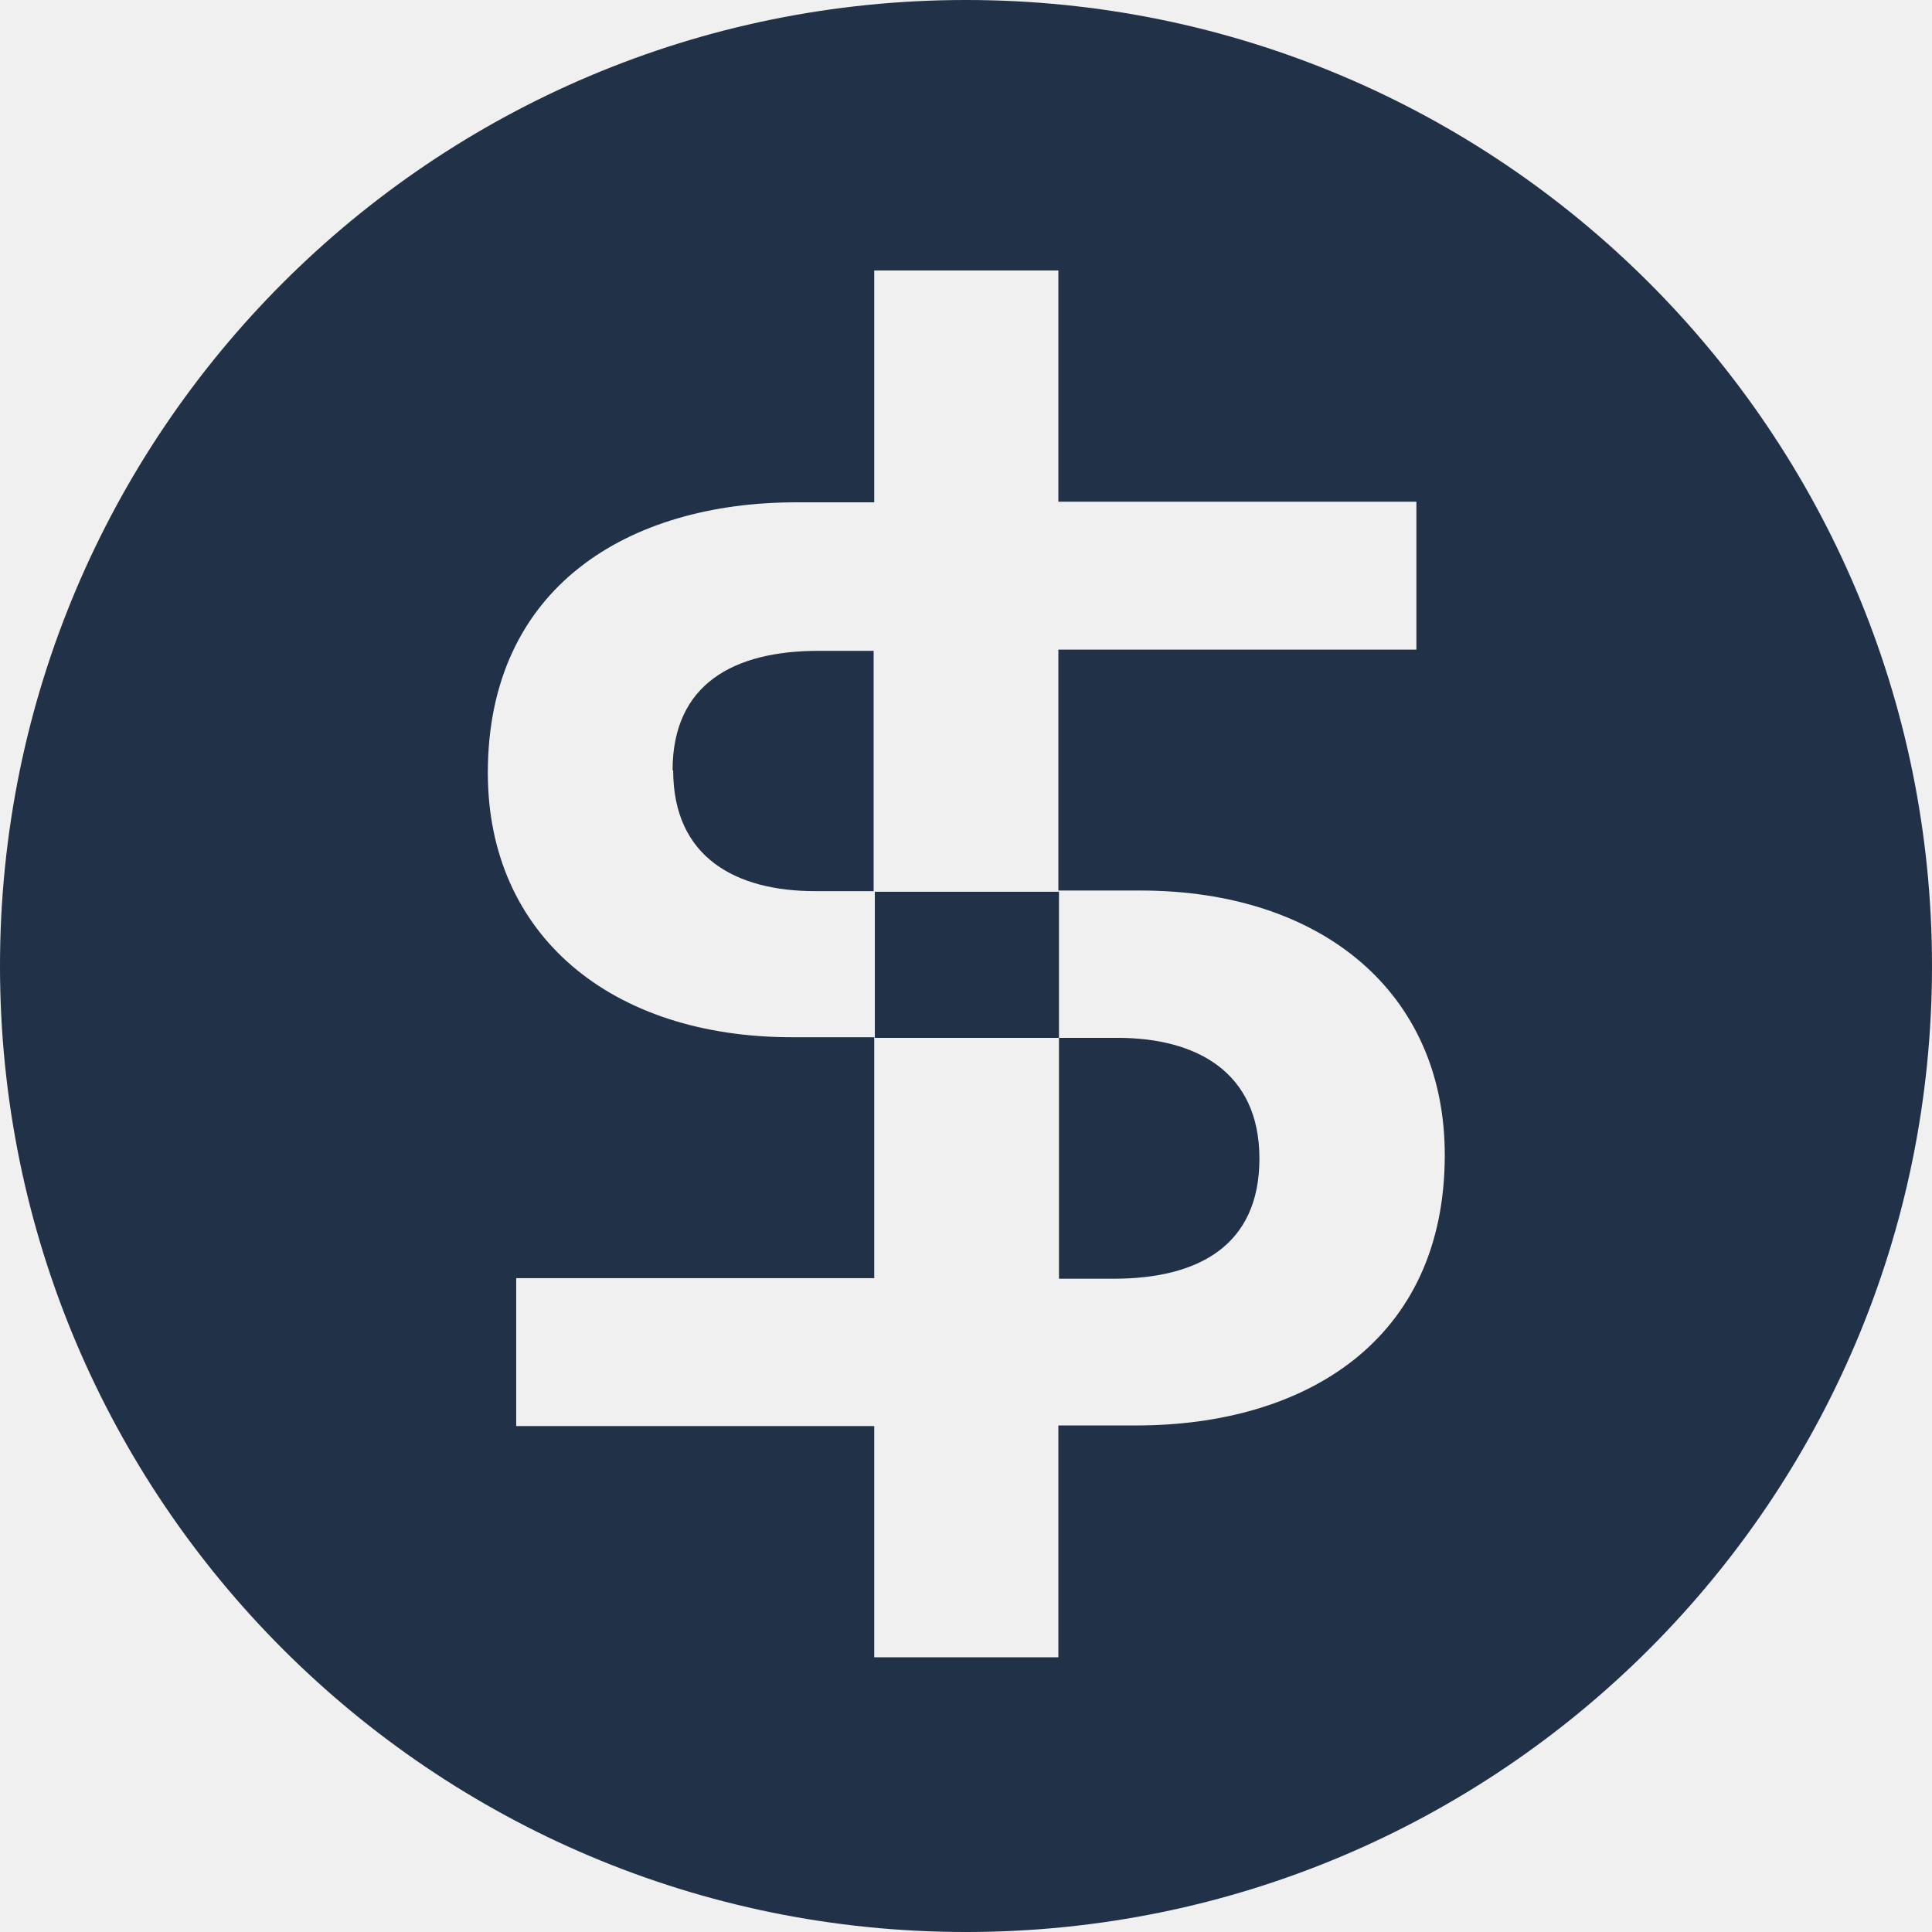
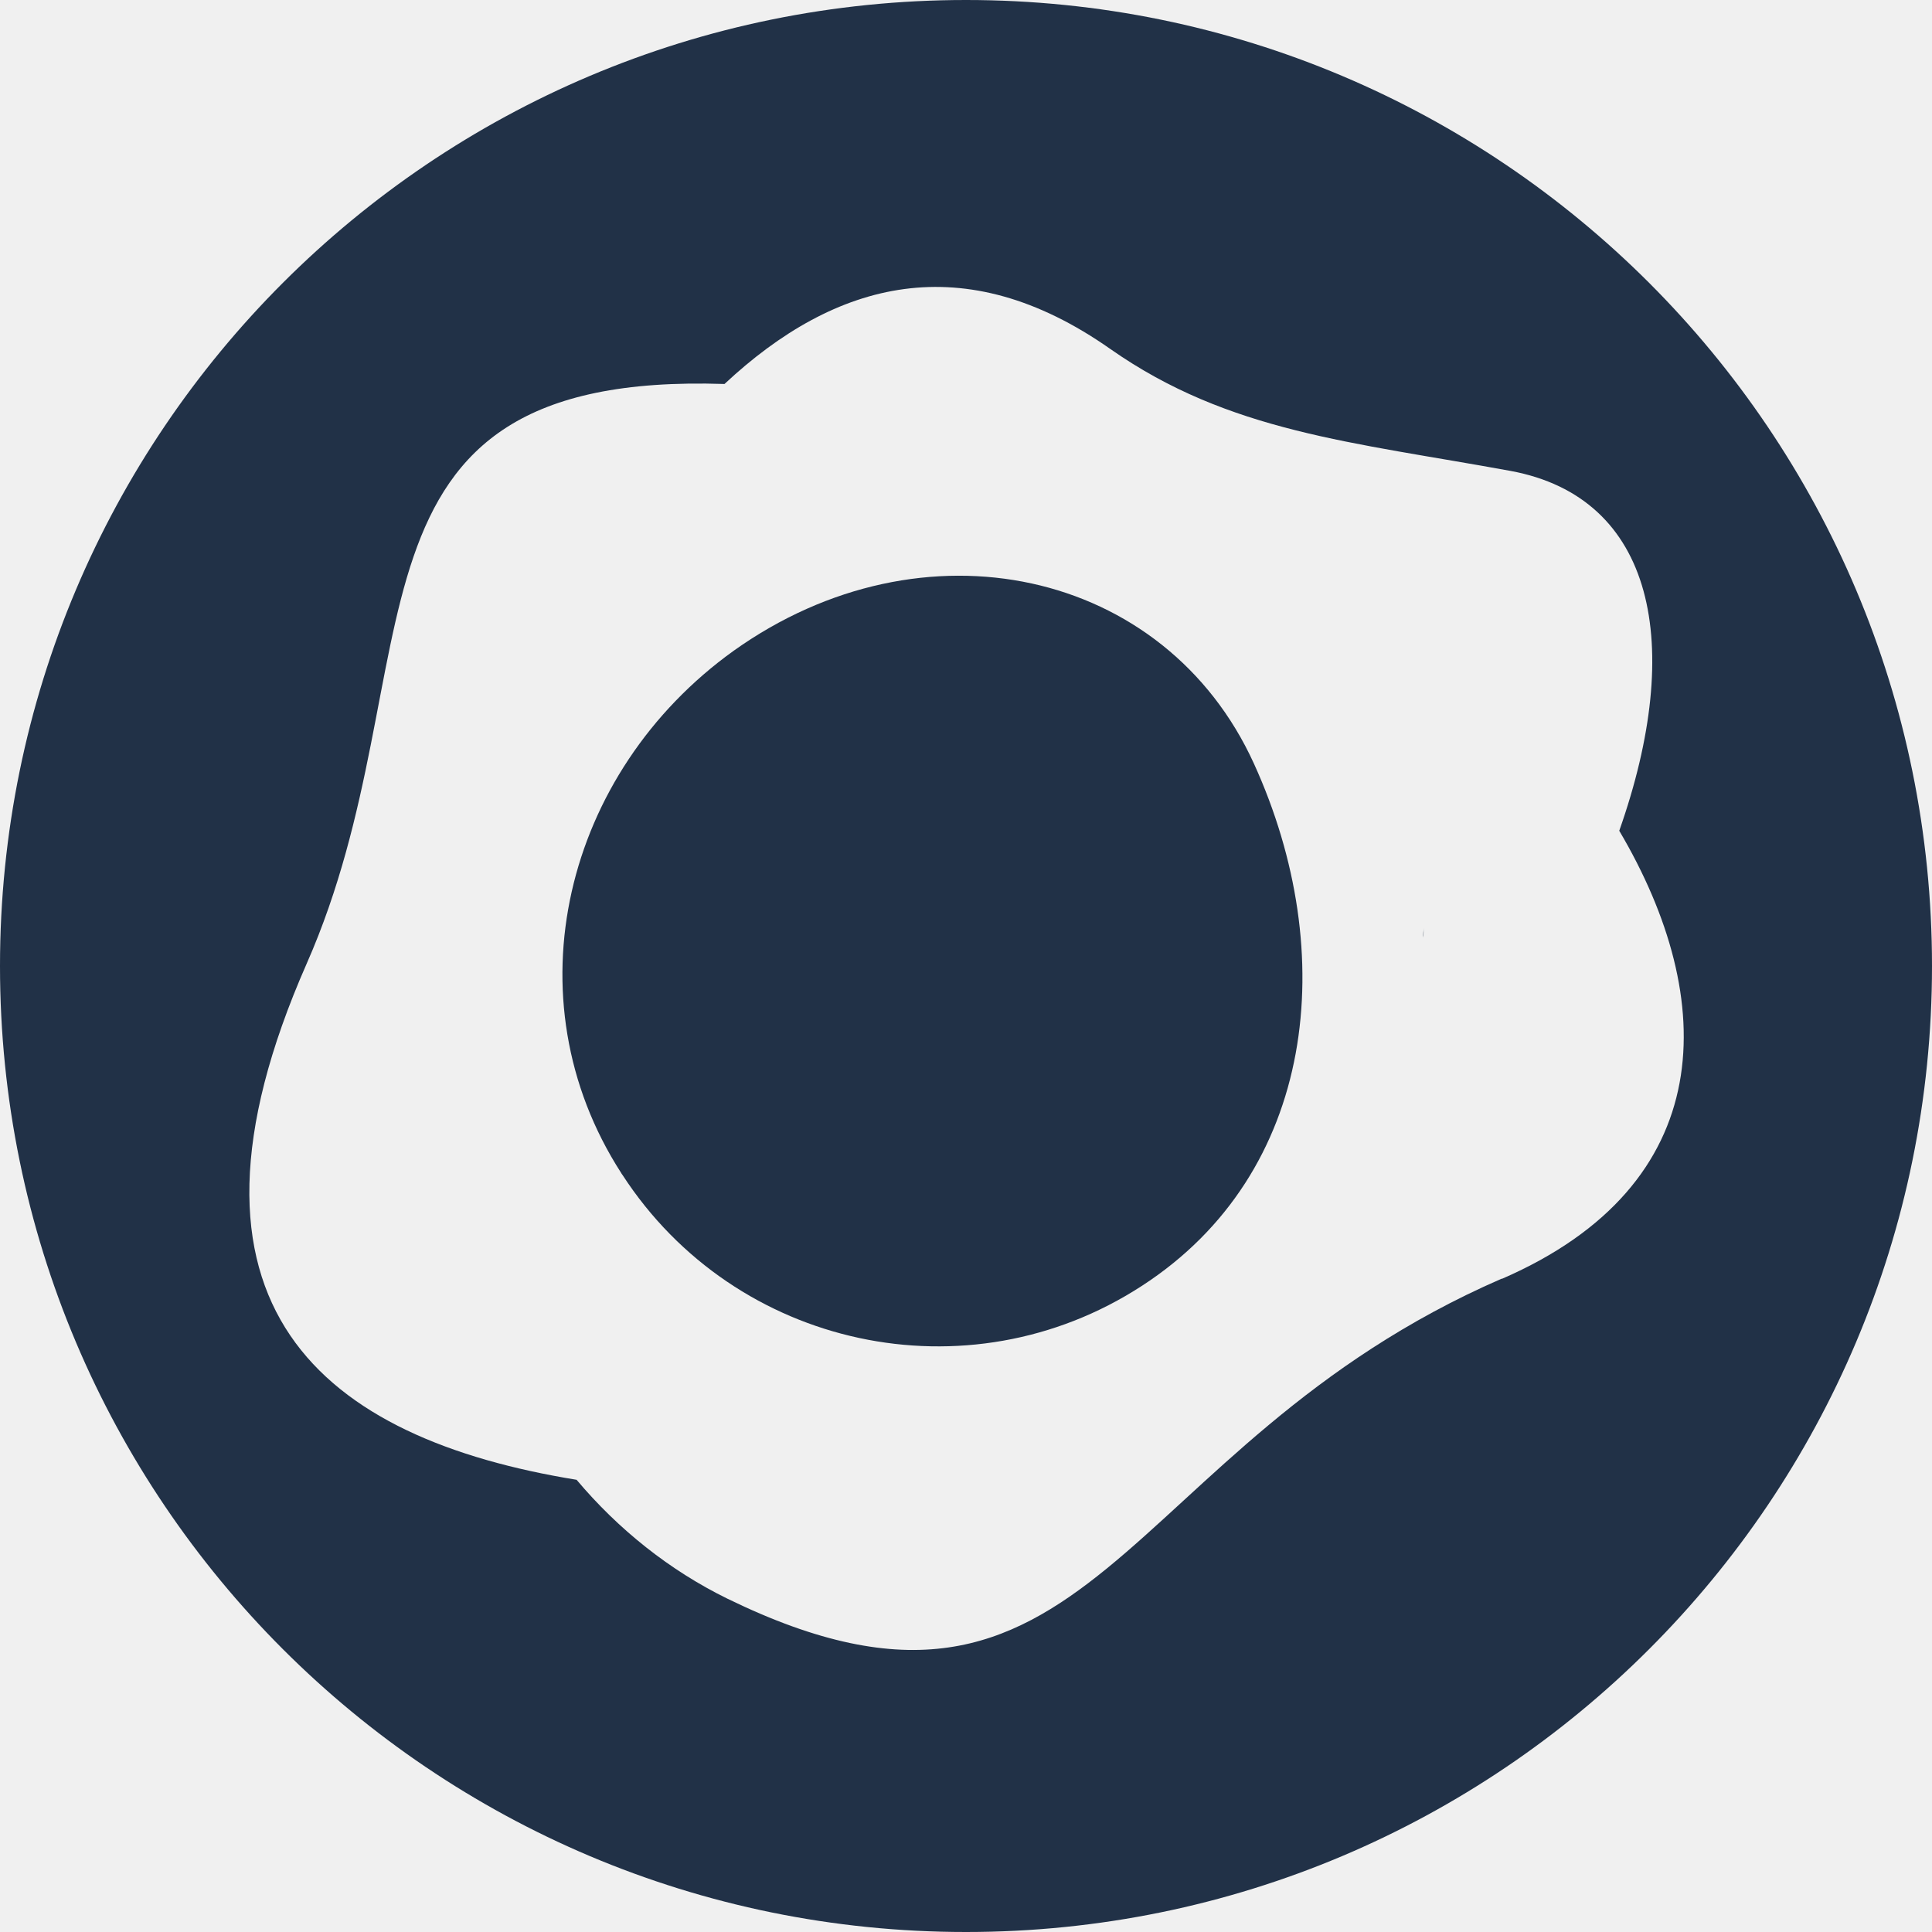
<svg xmlns="http://www.w3.org/2000/svg" width="32" height="32" viewBox="0 0 32 32" fill="none">
-   <g clip-path="url(#clip0_298_498)">
-     <path d="M17.53 21.18H18.44C19.85 21.18 20.86 20.63 20.86 19.19C20.86 17.75 19.81 17.19 18.51 17.19H17.54V14.77H14.49V17.19H17.54V21.18H17.53Z" fill="#213147" />
-     <path d="M11.15 12.76C11.15 14.21 12.2 14.76 13.5 14.76H14.47V10.78H13.56C12.15 10.78 11.14 11.33 11.14 12.76H11.15Z" fill="#213147" />
-     <path d="M16 0C7.16 0 0 7.16 0 16C0 24.84 7.16 32 16 32C24.84 32 32 24.84 32 16C32 7.16 24.84 0 16 0ZM18.82 23.61H17.53V27.45H14.48V23.62H8.55V21.17H14.48V17.18H13.12C10.12 17.18 8.08 15.49 8.08 12.8C8.08 9.72 10.41 8.32 13.19 8.32H14.48V4.48H17.53V8.31H23.46V10.76H17.53V14.75H18.89C21.89 14.75 23.93 16.44 23.93 19.13C23.93 22.21 21.61 23.61 18.82 23.61Z" fill="#213147" />
+   <g clip-path="url(#clip0_298_343)">
+     <path d="M23.58 15.37C23.58 15.42 23.58 15.48 23.57 15.53C23.57 15.48 23.58 15.42 23.58 15.37Z" fill="#213147" />
+     <path d="M12.15 10.78C9.35 12.79 8.42 16.53 10.29 19.43C10.29 19.43 10.3 19.45 10.31 19.46C12.18 22.34 16.03 23.17 18.91 21.3C21.8 19.43 22.2 15.79 20.77 12.65C19.3 9.42 15.29 8.54 12.15 10.78Z" fill="#213147" />
+     <path d="M16 0C7.16 0 0 7.16 0 16C0 24.84 7.16 32 16 32C24.84 32 32 24.84 32 16C32 7.16 24.84 0 16 0ZM24.87 21.18C18.48 23.96 18.1 29.43 12.05 26.48C11.09 26.01 10.24 25.33 9.55 24.51C5.37 23.83 2.57 21.66 5.08 15.96C7.26 11.01 5.31 6.14 12 6.36C13.84 4.64 15.97 4.08 18.39 5.78C20.36 7.16 22.4 7.32 25.02 7.8C27.4 8.24 27.91 10.67 26.82 13.76C28.48 16.57 28.47 19.62 24.88 21.18H24.87Z" fill="#213147" />
  </g>
  <defs>
-     <clipPath id="clip0_298_498">
+     <clipPath id="clip0_298_343">
      <rect width="32" height="32" fill="white" />
    </clipPath>
  </defs>
</svg>
